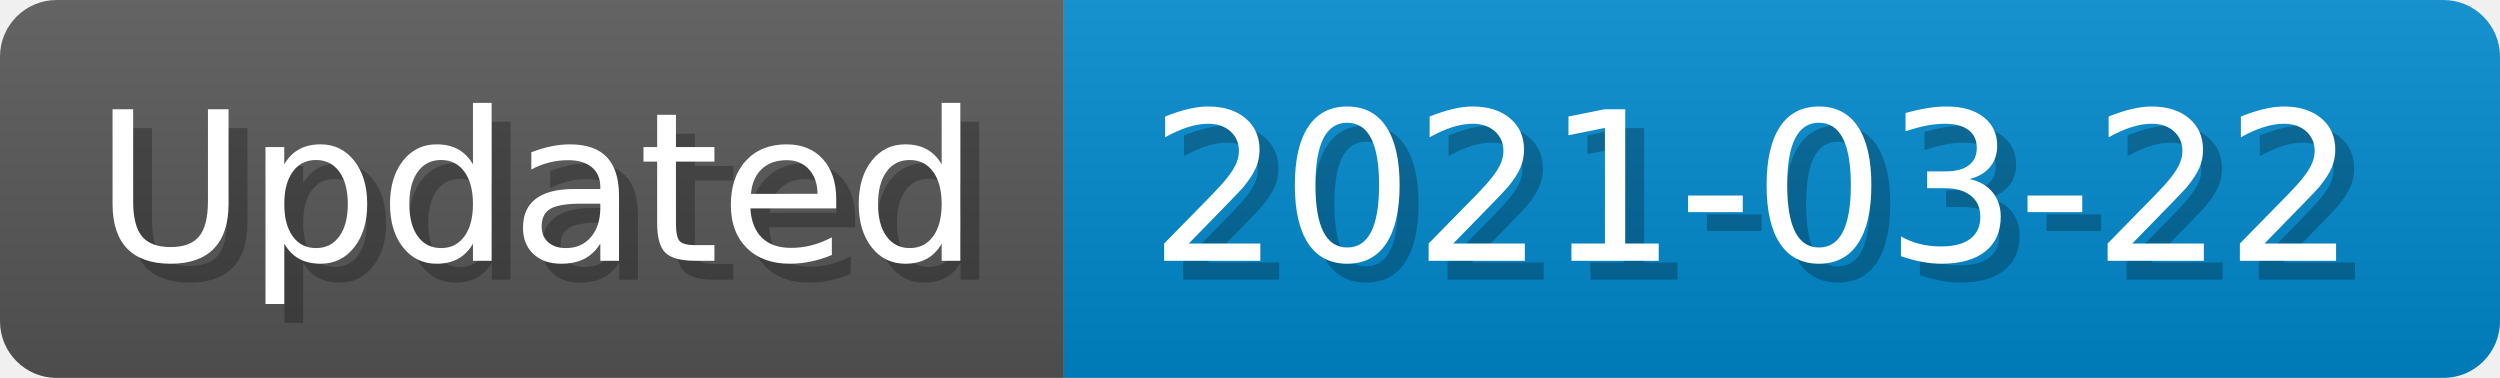
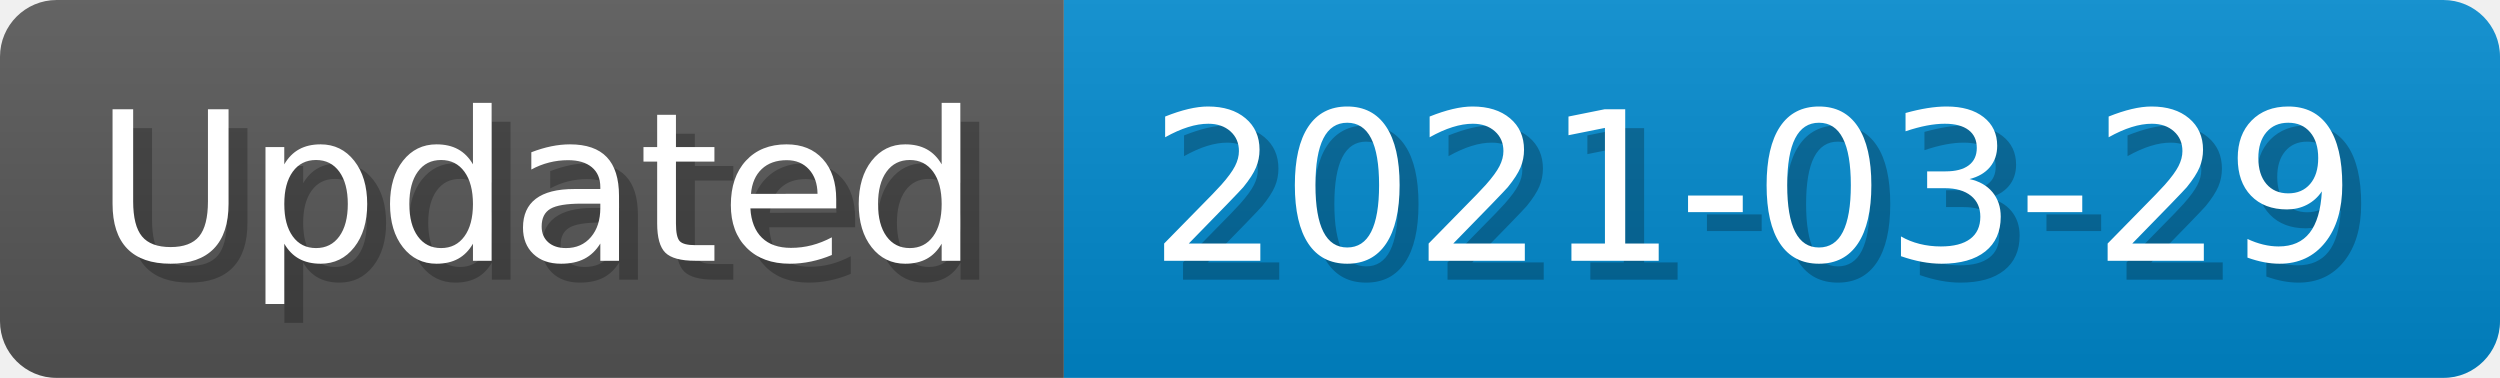
- <svg xmlns="http://www.w3.org/2000/svg" width="132.3" height="20" viewBox="0 0 1323 200" role="img" aria-label="Updated: 2021-03-22">
+ <svg xmlns="http://www.w3.org/2000/svg" width="132.3" height="20" viewBox="0 0 1323 200" role="img" aria-label="Updated: 2021-03-29">
  <linearGradient id="a" x2="0" y2="100%">
    <stop offset="0" stop-opacity=".1" stop-color="#EEE" />
    <stop offset="1" stop-opacity=".1" />
  </linearGradient>
  <mask id="m">
    <rect width="1323" height="200" rx="30" fill="#FFF" />
  </mask>
  <g mask="url(#m)">
    <rect width="563" height="200" fill="#555" />
    <rect width="760" height="200" fill="#08C" x="563" />
    <rect width="1323" height="200" fill="url(#a)" />
  </g>
  <g aria-hidden="true" fill="#fff" text-anchor="start" font-family="Verdana,DejaVu Sans,sans-serif" font-size="110">
    <text x="60" y="148" textLength="463" fill="#000" opacity="0.25">Updated</text>
    <text x="50" y="138" textLength="463">Updated</text>
-     <text x="618" y="148" textLength="660" fill="#000" opacity="0.25">2021-03-22</text>
-     <text x="608" y="138" textLength="660">2021-03-22</text>
+     <text x="618" y="148" textLength="660" fill="#000" opacity="0.25">2021-03-29</text>
+     <text x="608" y="138" textLength="660">2021-03-29</text>
  </g>
</svg>
